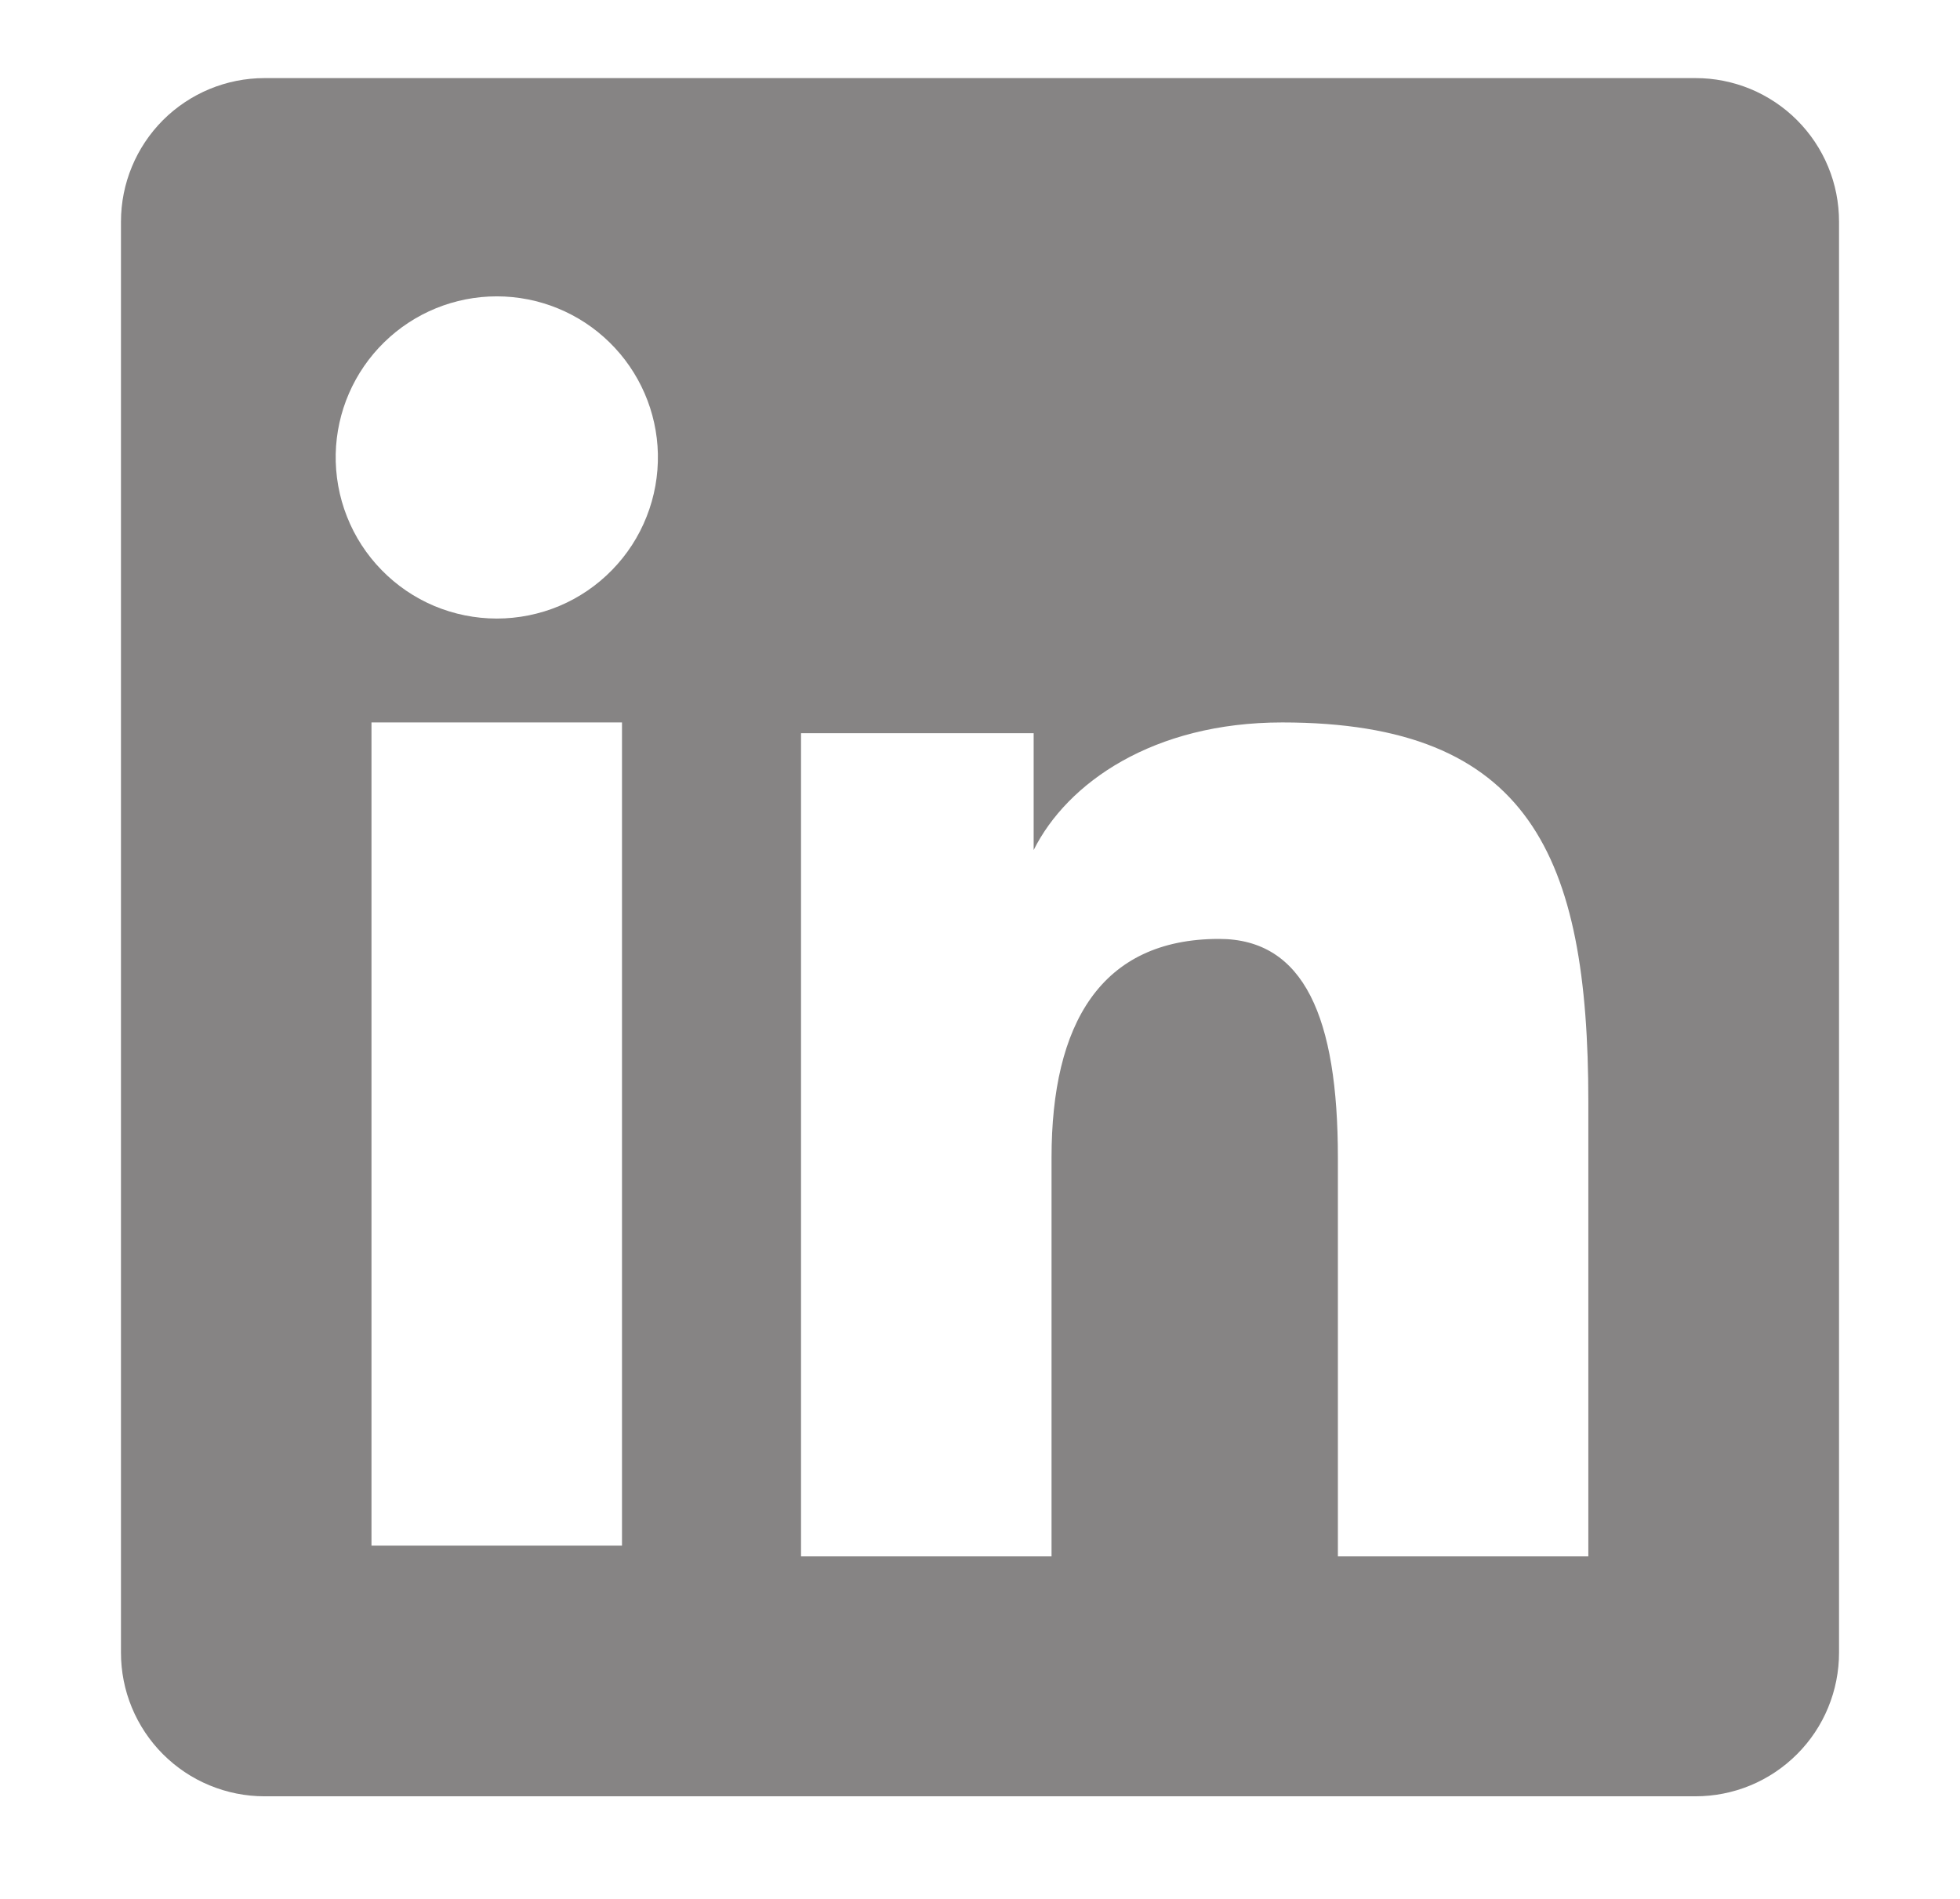
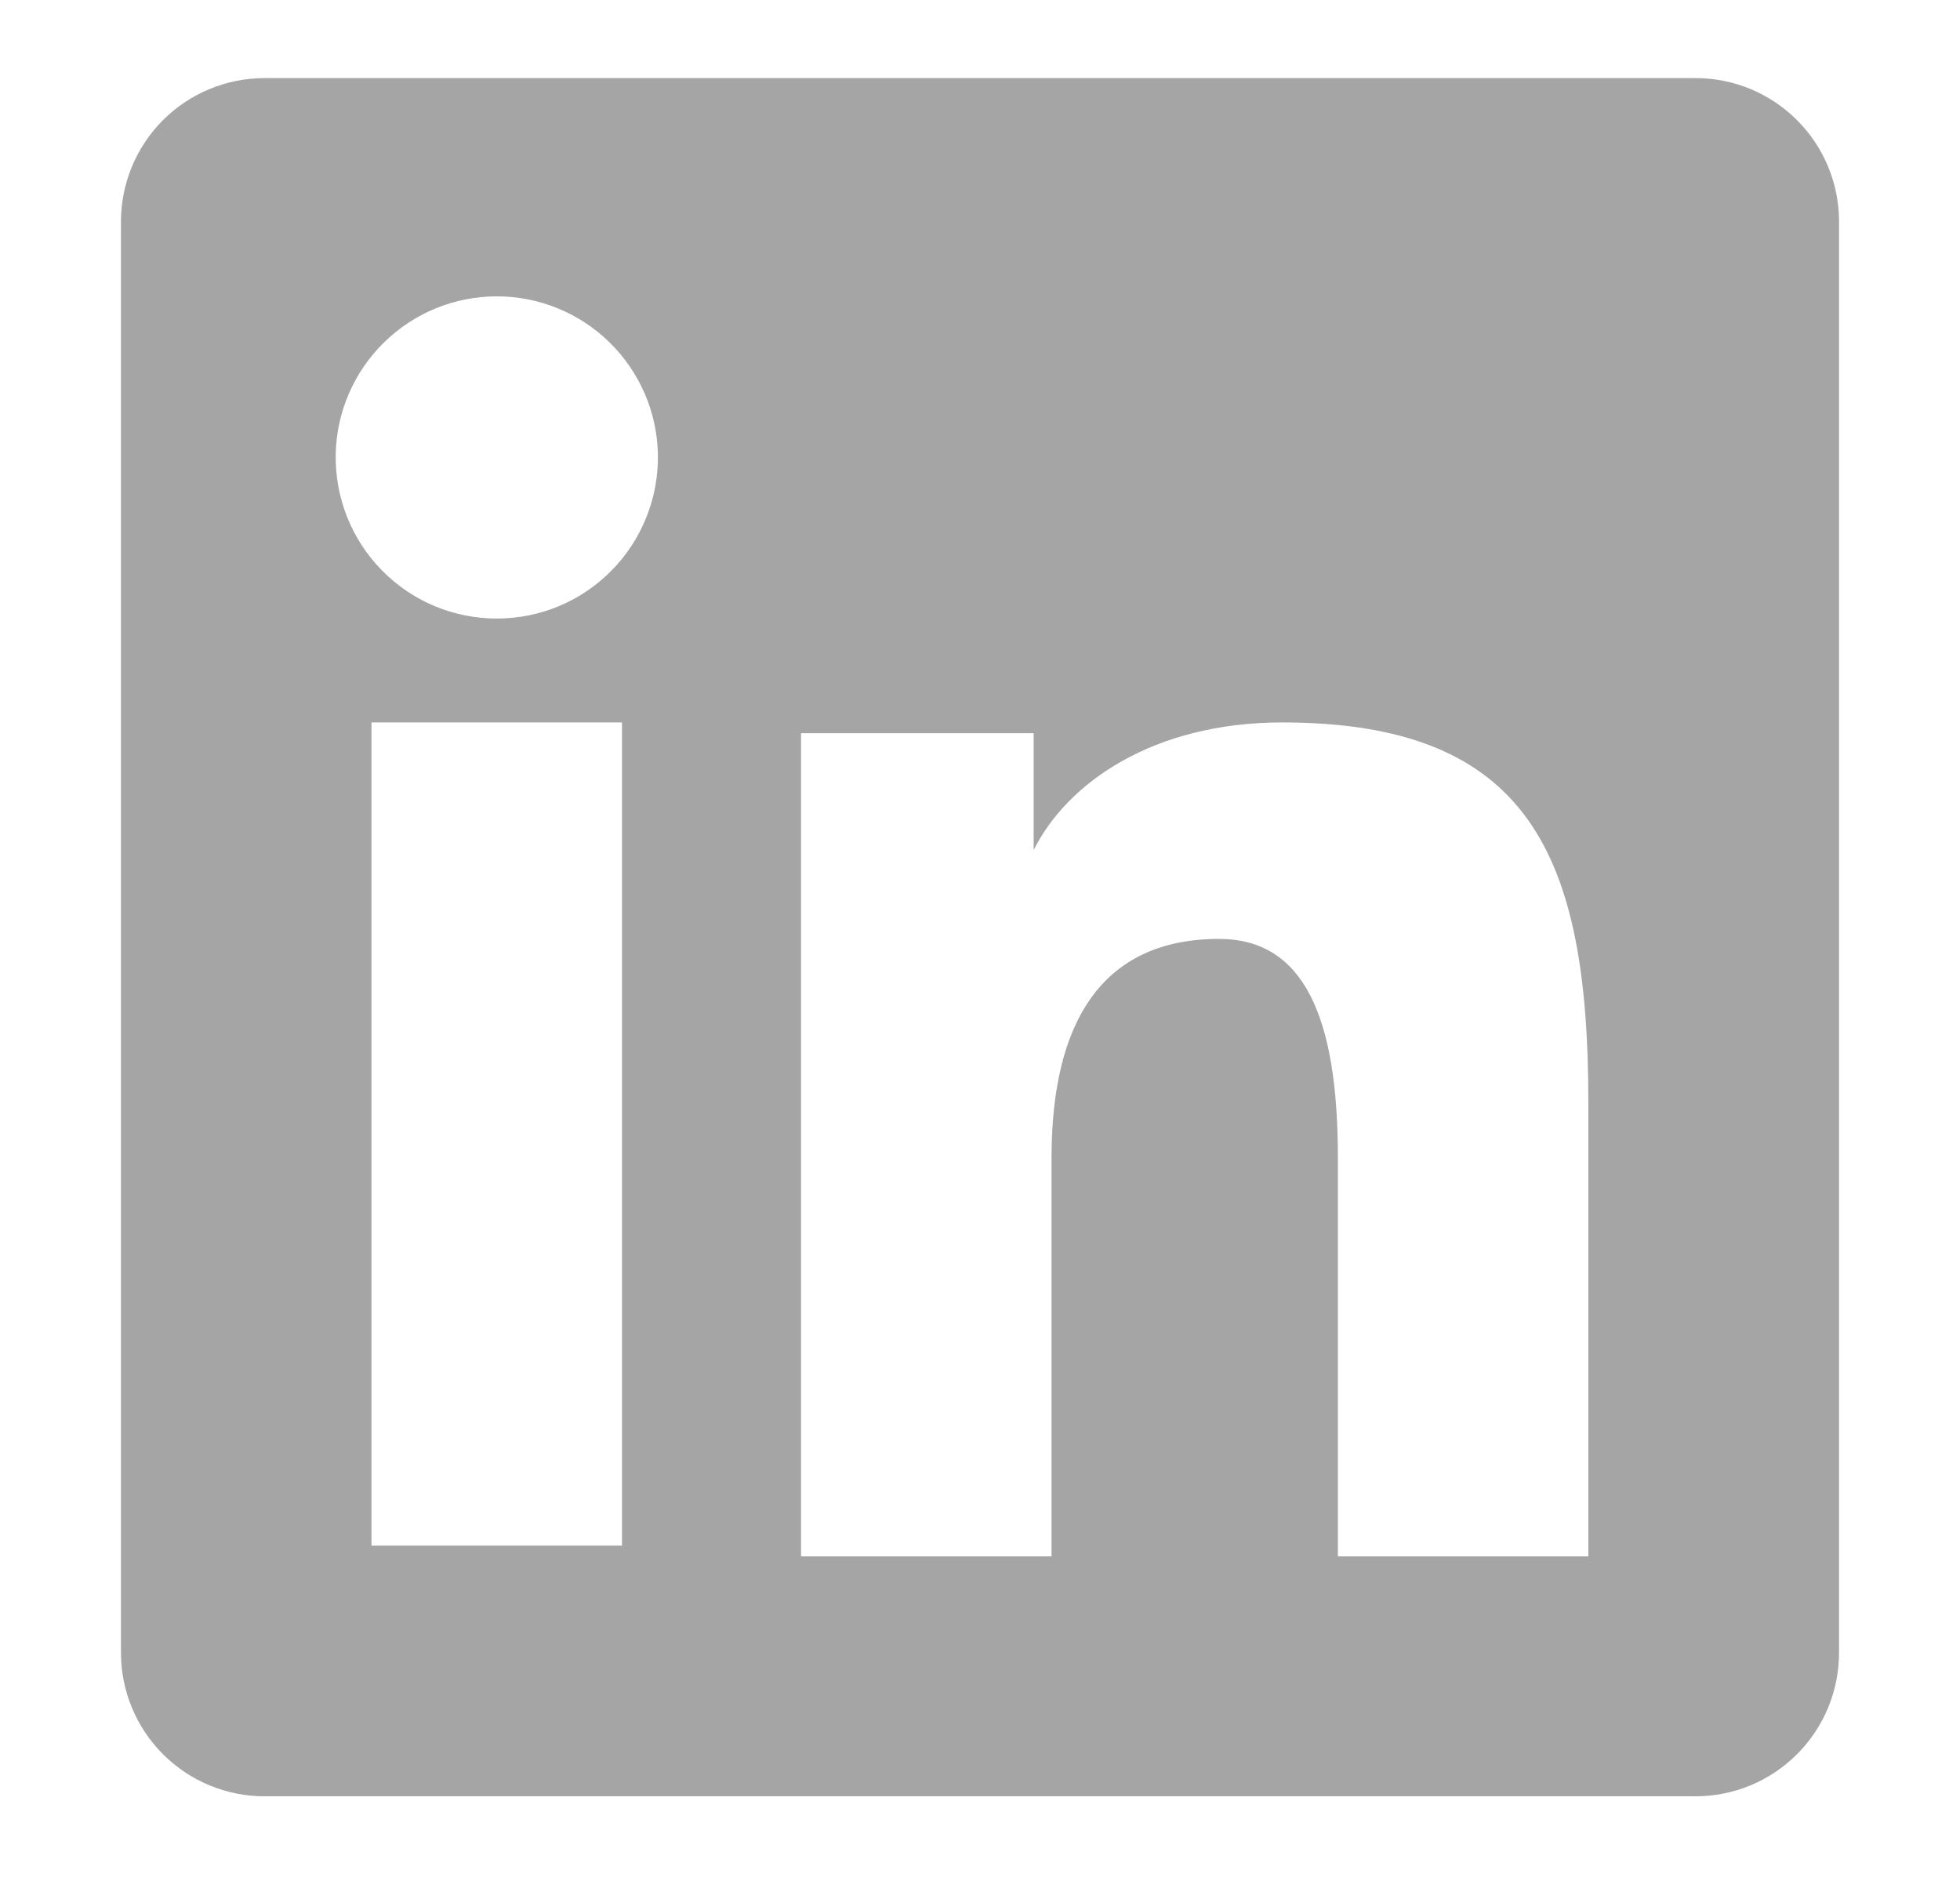
<svg xmlns="http://www.w3.org/2000/svg" width="32" height="31" viewBox="0 0 32 31" fill="none">
-   <path fill-rule="evenodd" clip-rule="evenodd" d="M1.975 3.618C1.975 2.997 2.222 2.401 2.661 1.961C3.101 1.522 3.697 1.275 4.318 1.275H27.679C27.987 1.274 28.292 1.335 28.577 1.452C28.861 1.57 29.12 1.742 29.338 1.96C29.556 2.178 29.729 2.436 29.847 2.721C29.965 3.005 30.025 3.31 30.025 3.618V26.979C30.025 27.287 29.965 27.592 29.847 27.877C29.73 28.162 29.557 28.42 29.339 28.638C29.121 28.856 28.863 29.029 28.578 29.147C28.293 29.265 27.988 29.325 27.68 29.325H4.318C4.011 29.325 3.706 29.264 3.421 29.146C3.137 29.029 2.879 28.856 2.661 28.638C2.443 28.42 2.271 28.162 2.153 27.877C2.035 27.593 1.975 27.288 1.975 26.98V3.618ZM13.078 11.97H16.876V13.877C17.424 12.78 18.827 11.794 20.934 11.794C24.975 11.794 25.932 13.978 25.932 17.985V25.408H21.843V18.898C21.843 16.616 21.295 15.328 19.903 15.328C17.971 15.328 17.168 16.716 17.168 18.898V25.408H13.078V11.97ZM6.065 25.233H10.155V11.794H6.065V25.232V25.233ZM10.741 7.41C10.748 7.76 10.686 8.109 10.557 8.434C10.429 8.76 10.236 9.057 9.991 9.307C9.746 9.558 9.454 9.757 9.131 9.893C8.808 10.028 8.461 10.098 8.111 10.098C7.761 10.098 7.414 10.028 7.091 9.893C6.768 9.757 6.476 9.558 6.231 9.307C5.986 9.057 5.793 8.76 5.665 8.434C5.536 8.109 5.474 7.76 5.481 7.41C5.496 6.723 5.78 6.069 6.272 5.588C6.763 5.107 7.423 4.838 8.111 4.838C8.798 4.838 9.459 5.107 9.95 5.588C10.442 6.069 10.726 6.723 10.741 7.41Z" fill="#868484" />
+   <path fill-rule="evenodd" clip-rule="evenodd" d="M1.975 3.618C1.975 2.997 2.222 2.401 2.661 1.961C3.101 1.522 3.697 1.275 4.318 1.275H27.679C27.987 1.274 28.292 1.335 28.577 1.452C28.861 1.57 29.12 1.742 29.338 1.96C29.556 2.178 29.729 2.436 29.847 2.721C29.965 3.005 30.025 3.31 30.025 3.618V26.979C30.025 27.287 29.965 27.592 29.847 27.877C29.73 28.162 29.557 28.42 29.339 28.638C29.121 28.856 28.863 29.029 28.578 29.147C28.293 29.265 27.988 29.325 27.68 29.325H4.318C4.011 29.325 3.706 29.264 3.421 29.146C3.137 29.029 2.879 28.856 2.661 28.638C2.443 28.42 2.271 28.162 2.153 27.877C2.035 27.593 1.975 27.288 1.975 26.98V3.618ZM13.078 11.97H16.876V13.877C17.424 12.78 18.827 11.794 20.934 11.794C24.975 11.794 25.932 13.978 25.932 17.985V25.408H21.843V18.898C21.843 16.616 21.295 15.328 19.903 15.328C17.971 15.328 17.168 16.716 17.168 18.898V25.408H13.078V11.97ZM6.065 25.233H10.155V11.794H6.065V25.232V25.233ZM10.741 7.41C10.748 7.76 10.686 8.109 10.557 8.434C10.429 8.76 10.236 9.057 9.991 9.307C9.746 9.558 9.454 9.757 9.131 9.893C8.808 10.028 8.461 10.098 8.111 10.098C7.761 10.098 7.414 10.028 7.091 9.893C6.768 9.757 6.476 9.558 6.231 9.307C5.986 9.057 5.793 8.76 5.665 8.434C5.536 8.109 5.474 7.76 5.481 7.41C5.496 6.723 5.78 6.069 6.272 5.588C6.763 5.107 7.423 4.838 8.111 4.838C8.798 4.838 9.459 5.107 9.95 5.588C10.442 6.069 10.726 6.723 10.741 7.41Z" fill="#a5a5a5" />
</svg>
